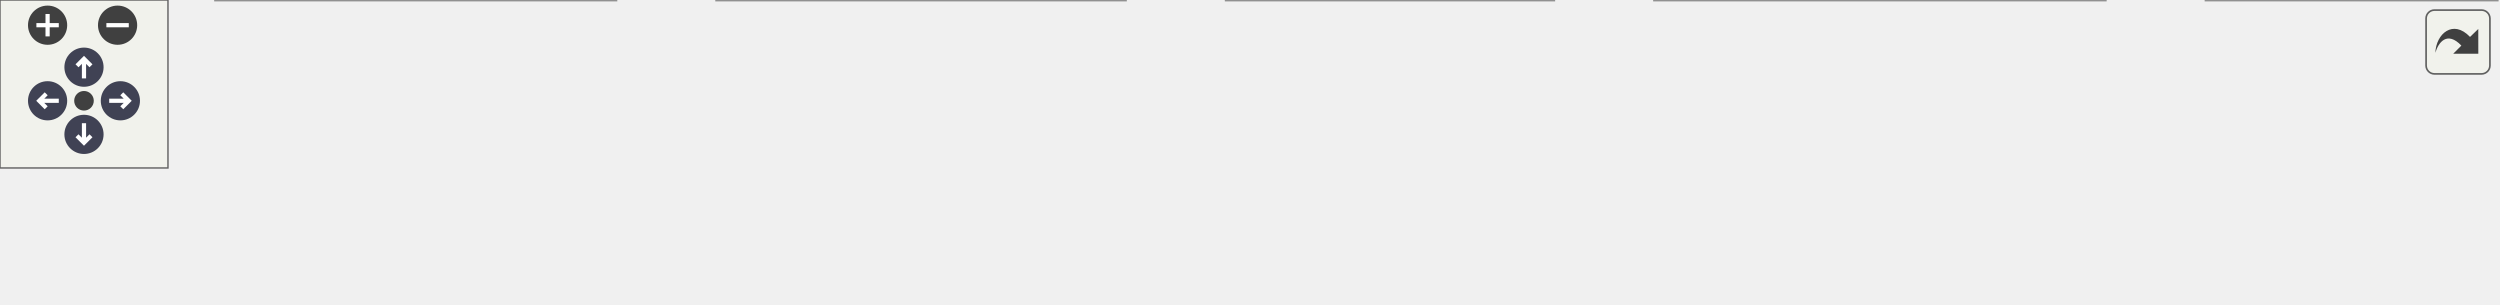
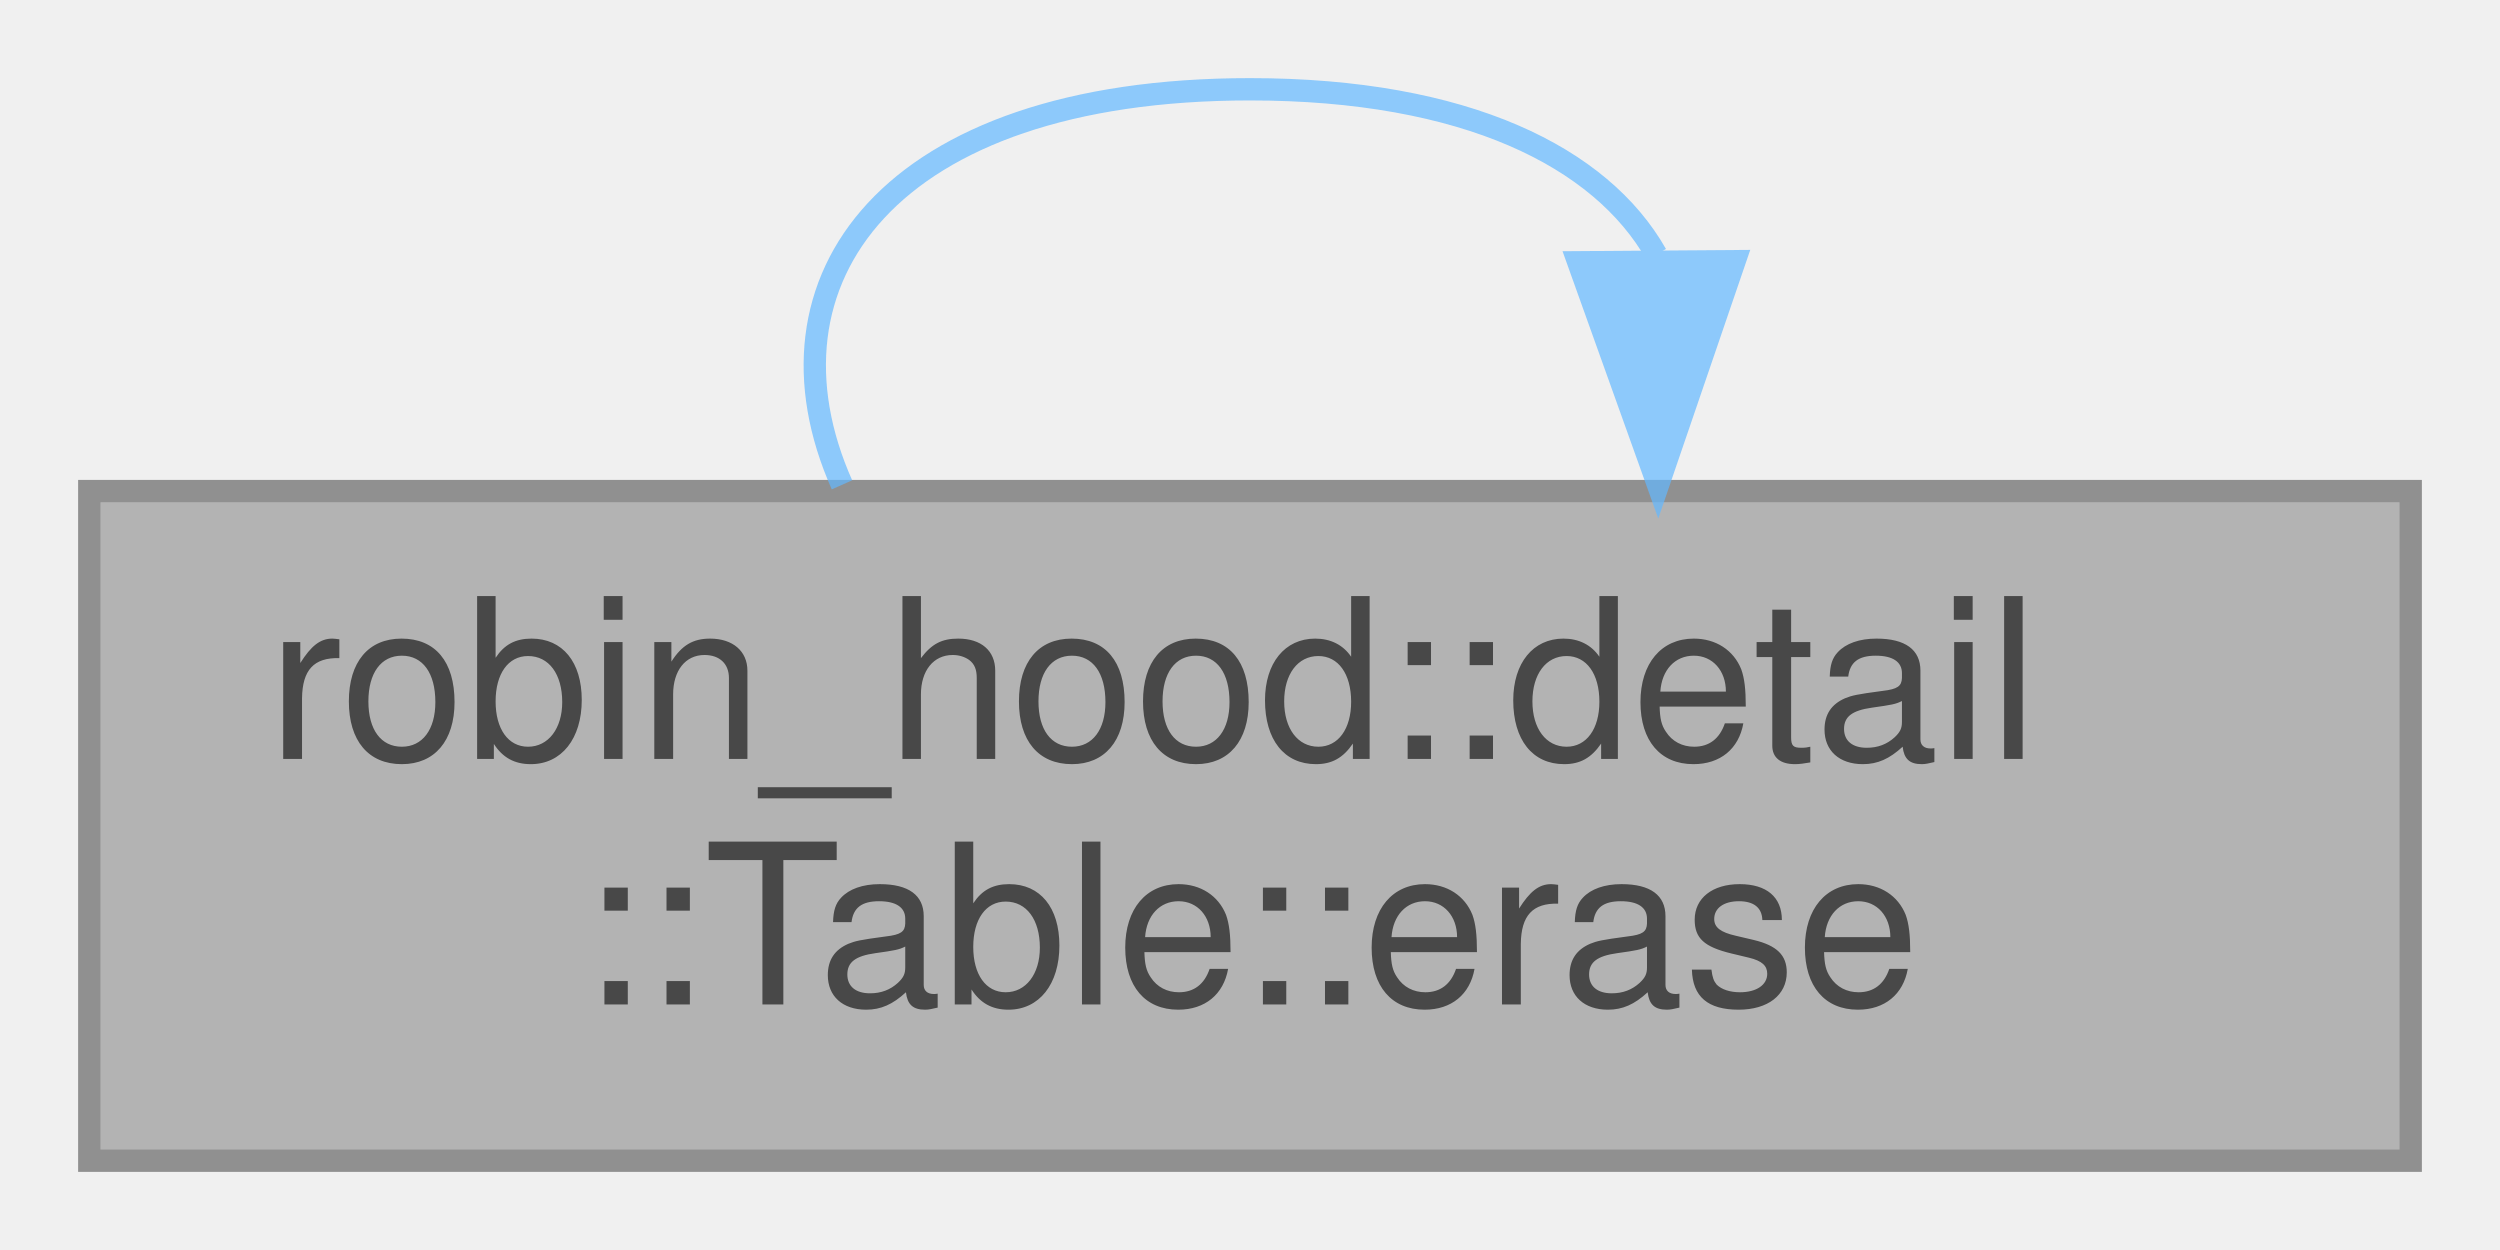
- <svg xmlns="http://www.w3.org/2000/svg" xmlns:xlink="http://www.w3.org/1999/xlink" id="main" version="1.1" xml:space="preserve">
-   <style type="text/css">
+ <svg xmlns="http://www.w3.org/2000/svg" xmlns:xlink="http://www.w3.org/1999/xlink" width="112pt" height="56pt" viewBox="0.00 0.00 112.00 56.00">
+   <svg id="main" version="1.1" xml:space="preserve">
+     <style type="text/css">
.node, .edge {opacity: 0.7;}
.node.selected, .edge.selected {opacity: 1;}
.edge:hover path { stroke: red; }
.edge:hover polygon { stroke: red; fill: red; }
</style>
-   <defs>
-     <circle id="rim" cx="0" cy="0" r="7" />
-     <circle id="rim2" cx="0" cy="0" r="3.5" />
-     <g id="zoomPlus">
-       <use xlink:href="#rim" fill="#404040">
-         <set attributeName="fill" to="#808080" begin="zoomplus.mouseover" end="zoomplus.mouseout" />
-       </use>
-       <path d="M-4,0h8M0,-4v8" fill="none" stroke="white" stroke-width="1.5" pointer-events="none" />
-     </g>
-     <g id="zoomMin">
-       <use xlink:href="#rim" fill="#404040">
-         <set attributeName="fill" to="#808080" begin="zoomminus.mouseover" end="zoomminus.mouseout" />
-       </use>
-       <path d="M-4,0h8" fill="none" stroke="white" stroke-width="1.5" pointer-events="none" />
-     </g>
-     <g id="arrowUp" transform="translate(30 24)">
-       <use xlink:href="#rim" />
-       <path pointer-events="none" fill="none" stroke="white" stroke-width="1.5" d="M0,-3.0v7 M-2.5,-0.5L0,-3.0L2.5,-0.5" />
-     </g>
-     <g id="arrowRight" transform="rotate(90) translate(36 -43)">
-       <use xlink:href="#rim" />
-       <path pointer-events="none" fill="none" stroke="white" stroke-width="1.5" d="M0,-3.0v7 M-2.5,-0.5L0,-3.0L2.5,-0.5" />
-     </g>
-     <g id="arrowDown" transform="rotate(180) translate(-30 -48)">
-       <use xlink:href="#rim" />
-       <path pointer-events="none" fill="none" stroke="white" stroke-width="1.5" d="M0,-3.0v7 M-2.5,-0.5L0,-3.0L2.5,-0.5" />
-     </g>
-     <g id="arrowLeft" transform="rotate(270) translate(-36 17)">
-       <use xlink:href="#rim" />
-       <path pointer-events="none" fill="none" stroke="white" stroke-width="1.5" d="M0,-3.0v7 M-2.5,-0.5L0,-3.0L2.5,-0.5" />
-     </g>
-     <g id="resetDef">
-       <use xlink:href="#rim2" fill="#404040">
-         <set attributeName="fill" to="#808080" begin="reset.mouseover" end="reset.mouseout" />
-       </use>
-     </g>
-   </defs>
-   <svg id="graph" class="graph">
-     <g id="viewport">
-       <g id="Node000001" class="node">
-         <g id="a_Node000001">
-           <a xlink:title=" ">
-             <polygon fill="#999999" stroke="#666666" points="892,-30 788,-30 788,0 892,0 892,-30" />
-             <text text-anchor="start" x="796" y="-18" font-family="Helvetica,sans-Serif" font-size="10.00">robin_hood::detail</text>
-             <text text-anchor="middle" x="840" y="-7" font-family="Helvetica,sans-Serif" font-size="10.00">::Table::erase</text>
-           </a>
+     <svg id="graph" class="graph">
+       <g id="graph0" class="graph" transform="scale(1 1) rotate(0) translate(4 52)">
+         <g id="Node000001" class="node">
+           <g id="a_Node000001">
+             <a xlink:title=" ">
+               <polygon fill="#999999" stroke="#666666" points="104,-30 0,-30 0,0 104,0 104,-30" />
+               <text text-anchor="start" x="8" y="-18" font-family="Helvetica,sans-Serif" font-size="10.00">robin_hood::detail</text>
+               <text text-anchor="middle" x="52" y="-7" font-family="Helvetica,sans-Serif" font-size="10.00">::Table::erase</text>
+             </a>
+           </g>
+         </g>
+         <g id="edge1_Node000001_Node000001" class="edge">
+           <g id="a_edge1_Node000001_Node000001">
+             <a xlink:title=" ">
+               <path fill="none" stroke="#63b8ff" d="M70.2,-40.6C67.72,-44.97 61.65,-48 52,-48 35.75,-48 29.66,-39.41 33.72,-30.28" />
+               <polygon fill="#63b8ff" stroke="#63b8ff" points="73.71,-40.3 70.28,-30.28 66.71,-40.25 73.71,-40.3" />
+             </a>
+           </g>
        </g>
      </g>
-       <g id="edge6_Node000001_Node000001" class="edge">
-         <g id="a_edge6_Node000001_Node000001">
-           <a xlink:title=" ">
-             <path fill="none" stroke="#63b8ff" d="M869.41,-40.6C865.39,-44.97 855.59,-48 840,-48 813.75,-48 803.91,-39.41 810.47,-30.28" />
-             <polygon fill="#63b8ff" stroke="#63b8ff" points="872.91,-40.32 869.53,-30.28 865.91,-40.23 872.91,-40.32" />
-           </a>
-         </g>
-       </g>
-       <g id="Node000002" class="node">
-         <g id="a_Node000002">
-           <a xlink:href="classPatchSegmentation.html#aa8784a26746eb86d546a53f5dab6c1f3" target="_top" xlink:title=" ">
-             <polygon fill="white" stroke="#666666" points="752,-30 591,-30 591,0 752,0 752,-30" />
-             <text text-anchor="start" x="599" y="-18" font-family="Helvetica,sans-Serif" font-size="10.00">PatchSegmentation::</text>
-             <text text-anchor="middle" x="671.5" y="-7" font-family="Helvetica,sans-Serif" font-size="10.00">createConnectedComponents</text>
-           </a>
-         </g>
-       </g>
-       <g id="edge1_Node000001_Node000002" class="edge">
-         <g id="a_edge1_Node000001_Node000002">
-           <a xlink:title=" ">
-             <path fill="none" stroke="#63b8ff" d="M777.43,-15C769.18,-15 760.62,-15 752.12,-15" />
-             <polygon fill="#63b8ff" stroke="#63b8ff" points="777.69,-18.5 787.69,-15 777.69,-11.5 777.69,-18.5" />
-           </a>
-         </g>
-       </g>
-       <g id="Node000003" class="node">
-         <g id="a_Node000003">
-           <a xlink:href="classPatchSegmentation.html#ae9e1573c095e27775256945bfee089ac" target="_top" xlink:title=" ">
-             <polygon fill="white" stroke="#666666" points="555,-30 438,-30 438,0 555,0 555,-30" />
-             <text text-anchor="start" x="446" y="-18" font-family="Helvetica,sans-Serif" font-size="10.00">PatchSegmentation::</text>
-             <text text-anchor="middle" x="496.5" y="-7" font-family="Helvetica,sans-Serif" font-size="10.00">patchSegmentation</text>
-           </a>
-         </g>
-       </g>
-       <g id="edge2_Node000002_Node000003" class="edge">
-         <g id="a_edge2_Node000002_Node000003">
-           <a xlink:title=" ">
-             <path fill="none" stroke="#63b8ff" d="M580.64,-15C571.95,-15 563.31,-15 555.07,-15" />
-             <polygon fill="#63b8ff" stroke="#63b8ff" points="580.84,-18.5 590.84,-15 580.84,-11.5 580.84,-18.5" />
-           </a>
-         </g>
-       </g>
-       <g id="Node000004" class="node">
-         <g id="a_Node000004">
-           <a xlink:href="classPatchGeneration.html#a0f5554a29116f3ceeba740292bffa5d7" target="_top" xlink:title=" ">
-             <polygon fill="white" stroke="#666666" points="402,-30 256,-30 256,0 402,0 402,-30" />
-             <text text-anchor="start" x="264" y="-18" font-family="Helvetica,sans-Serif" font-size="10.00">PatchGeneration::generate</text>
-             <text text-anchor="middle" x="329" y="-7" font-family="Helvetica,sans-Serif" font-size="10.00">FramePatches</text>
-           </a>
-         </g>
-       </g>
-       <g id="edge3_Node000003_Node000004" class="edge">
-         <g id="a_edge3_Node000003_Node000004">
-           <a xlink:title=" ">
-             <path fill="none" stroke="#63b8ff" d="M427.52,-15C419.14,-15 410.55,-15 402.11,-15" />
-             <polygon fill="#63b8ff" stroke="#63b8ff" points="427.62,-18.5 437.62,-15 427.62,-11.5 427.62,-18.5" />
-           </a>
-         </g>
-       </g>
-       <g id="Node000005" class="node">
-         <g id="a_Node000005">
-           <a xlink:href="namespaceuvgvpcc__enc_1_1API.html#ac96f1663ec59a1bbc04778ae958780fa" target="_top" xlink:title="Entry point of the uvgVPCCenc library. Take as input a frame. Create all the jobs for processing this...">
-             <polygon fill="white" stroke="#666666" points="220,-30 77,-30 77,0 220,0 220,-30" />
-             <text text-anchor="start" x="85" y="-18" font-family="Helvetica,sans-Serif" font-size="10.00">uvgvpcc_enc::API::encode</text>
-             <text text-anchor="middle" x="148.5" y="-7" font-family="Helvetica,sans-Serif" font-size="10.00">Frame</text>
-           </a>
-         </g>
-       </g>
-       <g id="edge4_Node000004_Node000005" class="edge">
-         <g id="a_edge4_Node000004_Node000005">
-           <a xlink:title=" ">
-             <path fill="none" stroke="#63b8ff" d="M245.87,-15C237.27,-15 228.58,-15 220.12,-15" />
-             <polygon fill="#63b8ff" stroke="#63b8ff" points="245.91,-18.5 255.91,-15 245.91,-11.5 245.91,-18.5" />
-           </a>
-         </g>
-       </g>
-       <g id="Node000006" class="node">
-         <g id="a_Node000006">
-           <a xlink:href="uvgVPCCencAppExample_8cpp.html#aee608aedd5b0b58f2966c2ff15101925" target="_top" xlink:title="This example application offers a simple approach to working with the uvgVPCCenc library and highligh...">
-             <polygon fill="white" stroke="#666666" points="41,-24.5 0,-24.5 0,-5.5 41,-5.5 41,-24.5" />
-             <text text-anchor="middle" x="20.5" y="-12.5" font-family="Helvetica,sans-Serif" font-size="10.00">main</text>
-           </a>
-         </g>
-       </g>
-       <g id="edge5_Node000005_Node000006" class="edge">
-         <g id="a_edge5_Node000005_Node000006">
-           <a xlink:title=" ">
-             <path fill="none" stroke="#63b8ff" d="M66.74,-15C57.29,-15 48.42,-15 41.08,-15" />
-             <polygon fill="#63b8ff" stroke="#63b8ff" points="66.77,-18.5 76.77,-15 66.77,-11.5 66.77,-18.5" />
-           </a>
-         </g>
-       </g>
-     </g>
-   </svg>
-   <g id="navigator" transform="translate(0 0)" fill="#404254">
-     <rect fill="#f2f5e9" fill-opacity="0.5" stroke="#606060" stroke-width=".5" x="0" y="0" width="60" height="60" />
-     <use id="zoomplus" xlink:href="#zoomPlus" x="17" y="9" />
-     <use id="zoomminus" xlink:href="#zoomMin" x="42" y="9" />
-     <use id="reset" xlink:href="#resetDef" x="30" y="36" />
-     <use id="arrowup" xlink:href="#arrowUp" x="0" y="0" />
-     <use id="arrowright" xlink:href="#arrowRight" x="0" y="0" />
-     <use id="arrowdown" xlink:href="#arrowDown" x="0" y="0" />
-     <use id="arrowleft" xlink:href="#arrowLeft" x="0" y="0" />
-   </g>
-   <svg viewBox="0 0 15 15" width="100%" height="30px" preserveAspectRatio="xMaxYMin meet">
-     <g id="arrow_out" transform="scale(0.3 0.3)">
-       <a xlink:href="classrobin__hood_1_1detail_1_1Table_a0539538ef39c9c19c00253a705890919_icgraph_org.svg" target="_base">
-         <rect id="button" ry="5" rx="5" y="6" x="6" height="38" width="38" fill="#f2f5e9" fill-opacity="0.5" stroke="#606060" stroke-width="1.0" />
-         <path id="arrow" d="M 11.5,31.437 C 11.94,20.098 22.043,11.323 32.159,21.979 L 37.069,17.246 C 37.069,17.246 37.088,32 37.088,32 L 22.16,31.978 C 22.16,31.978 26.998,27.14 26.998,27.14 C 18.529,18.264 13.292,25.23 11.5,31.437 z" style="fill:#404040;" />
-       </a>
-     </g>
+     </svg>
  </svg>
  <style type="text/css">

[data-mouse-over-selected='false'] { opacity: 0.7; }
[data-mouse-over-selected='true']  { opacity: 1.0; }

</style>
</svg>
